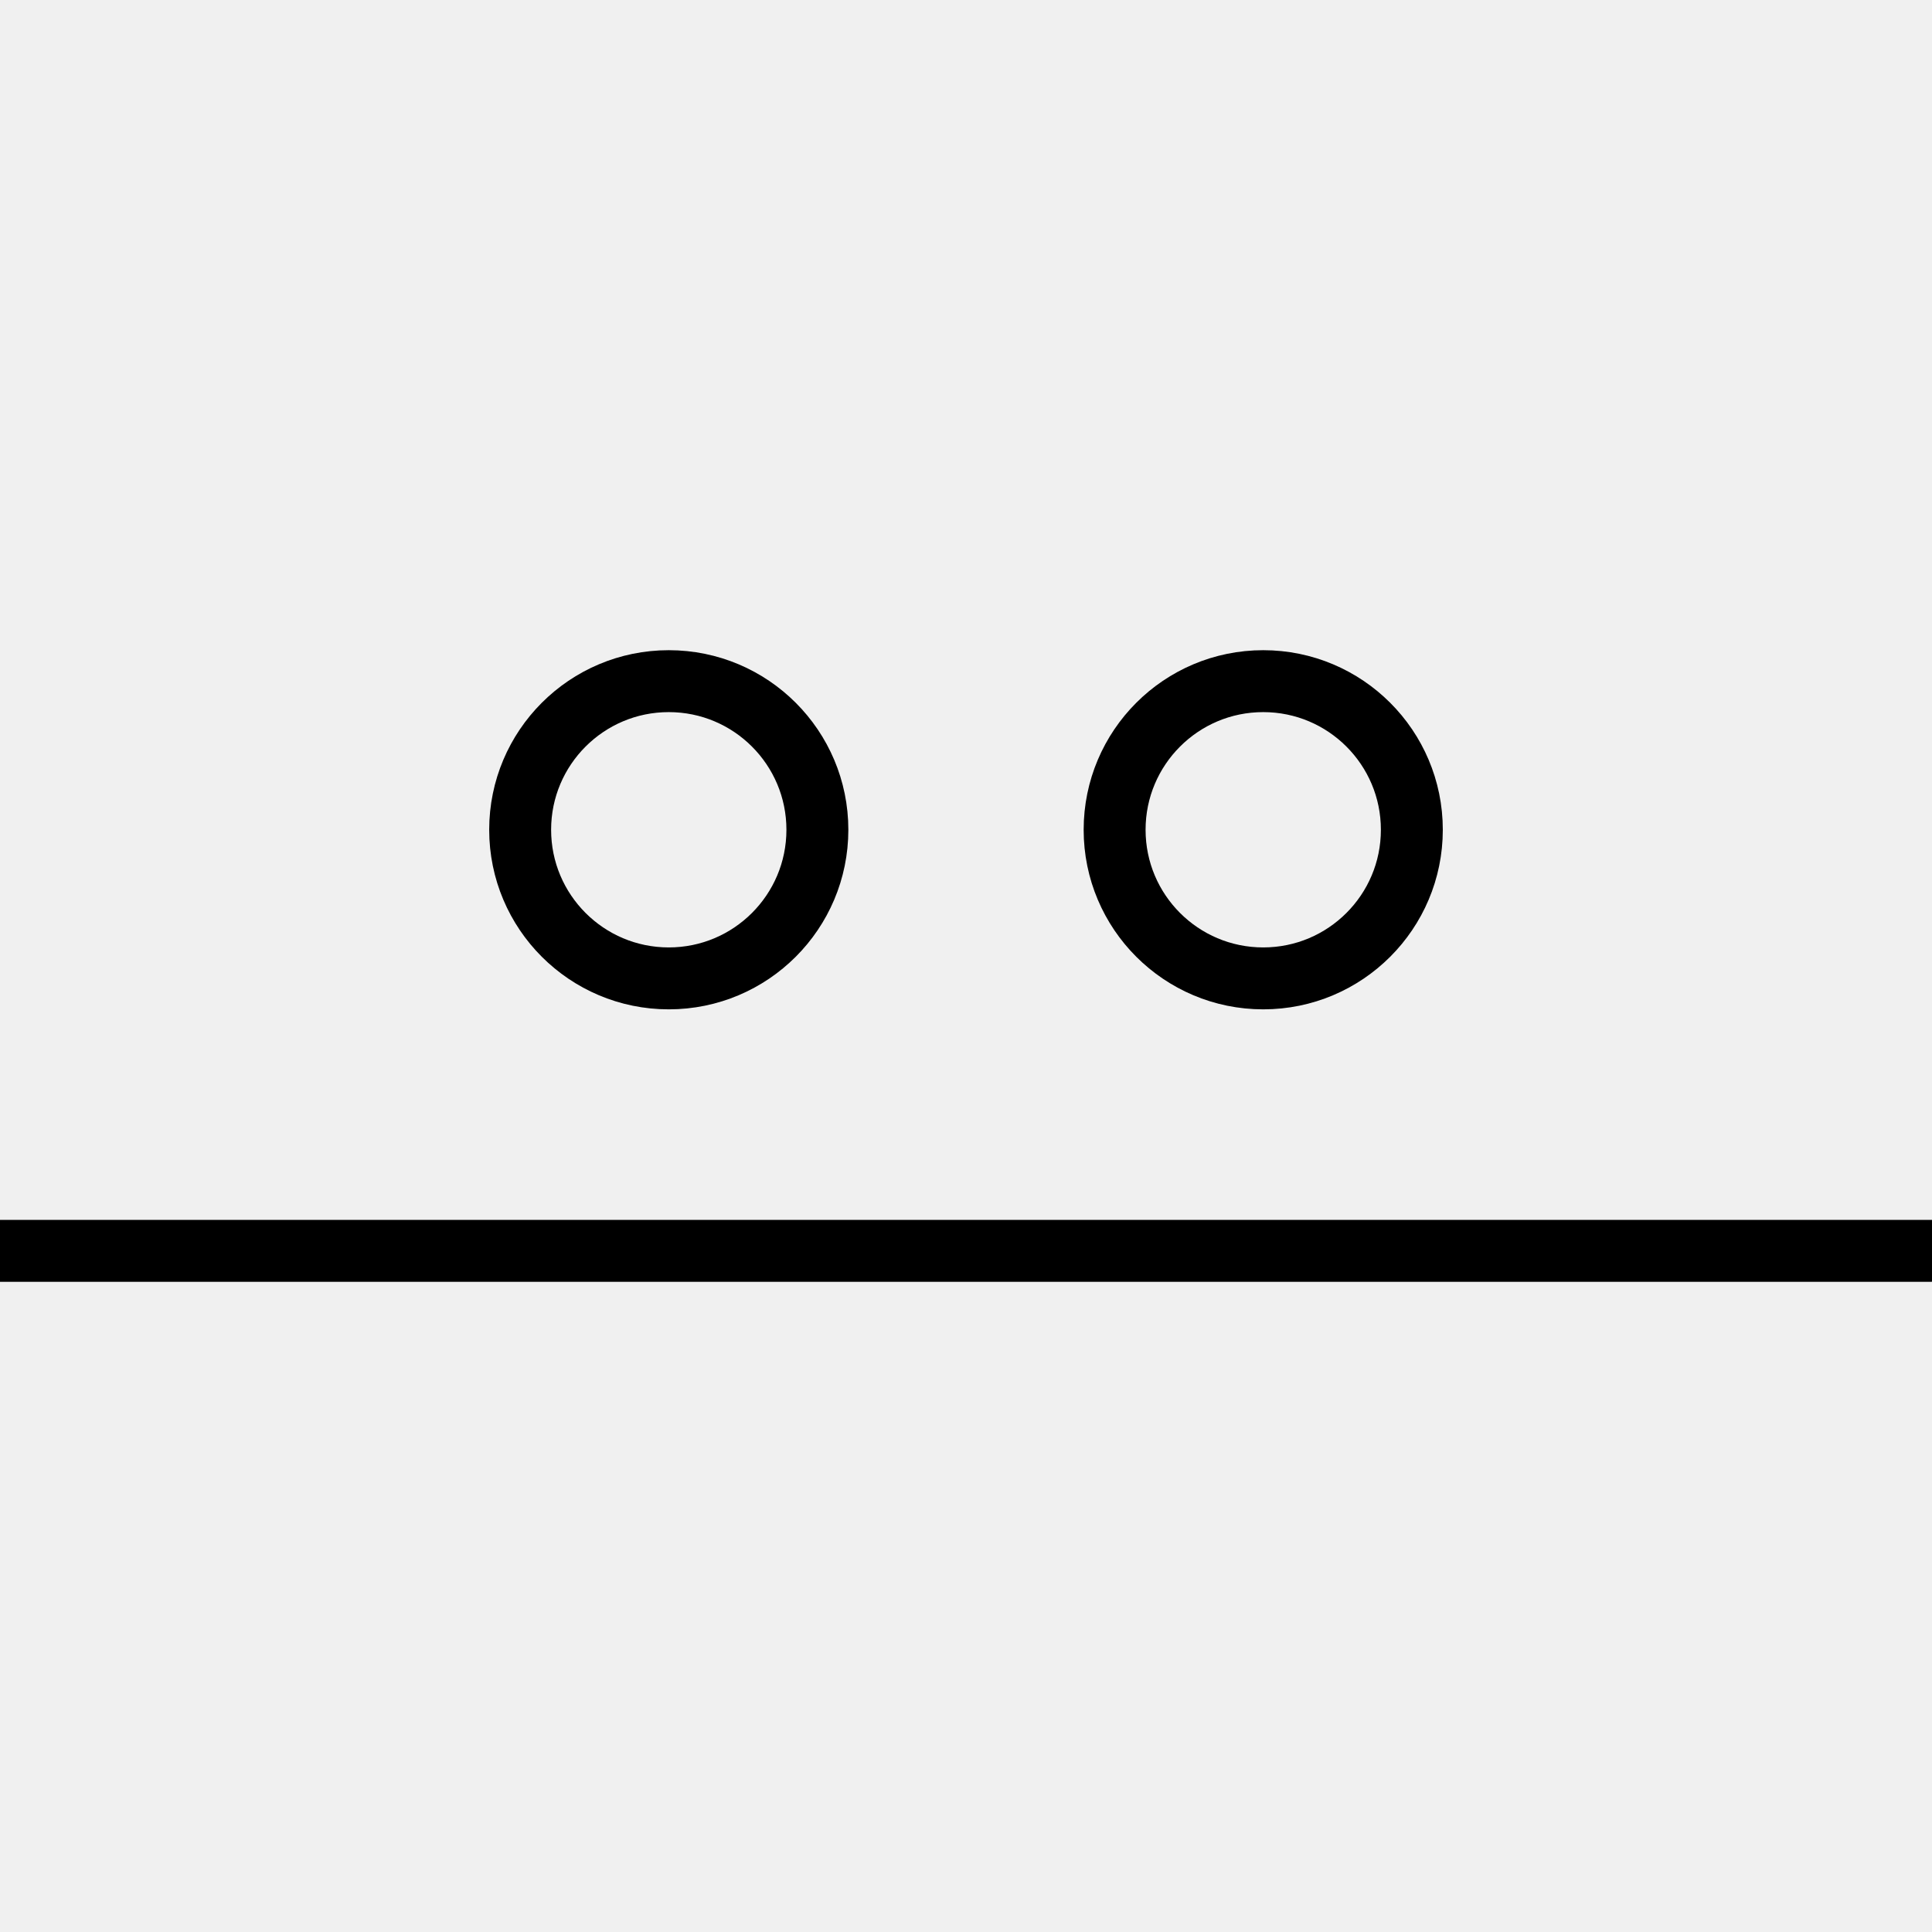
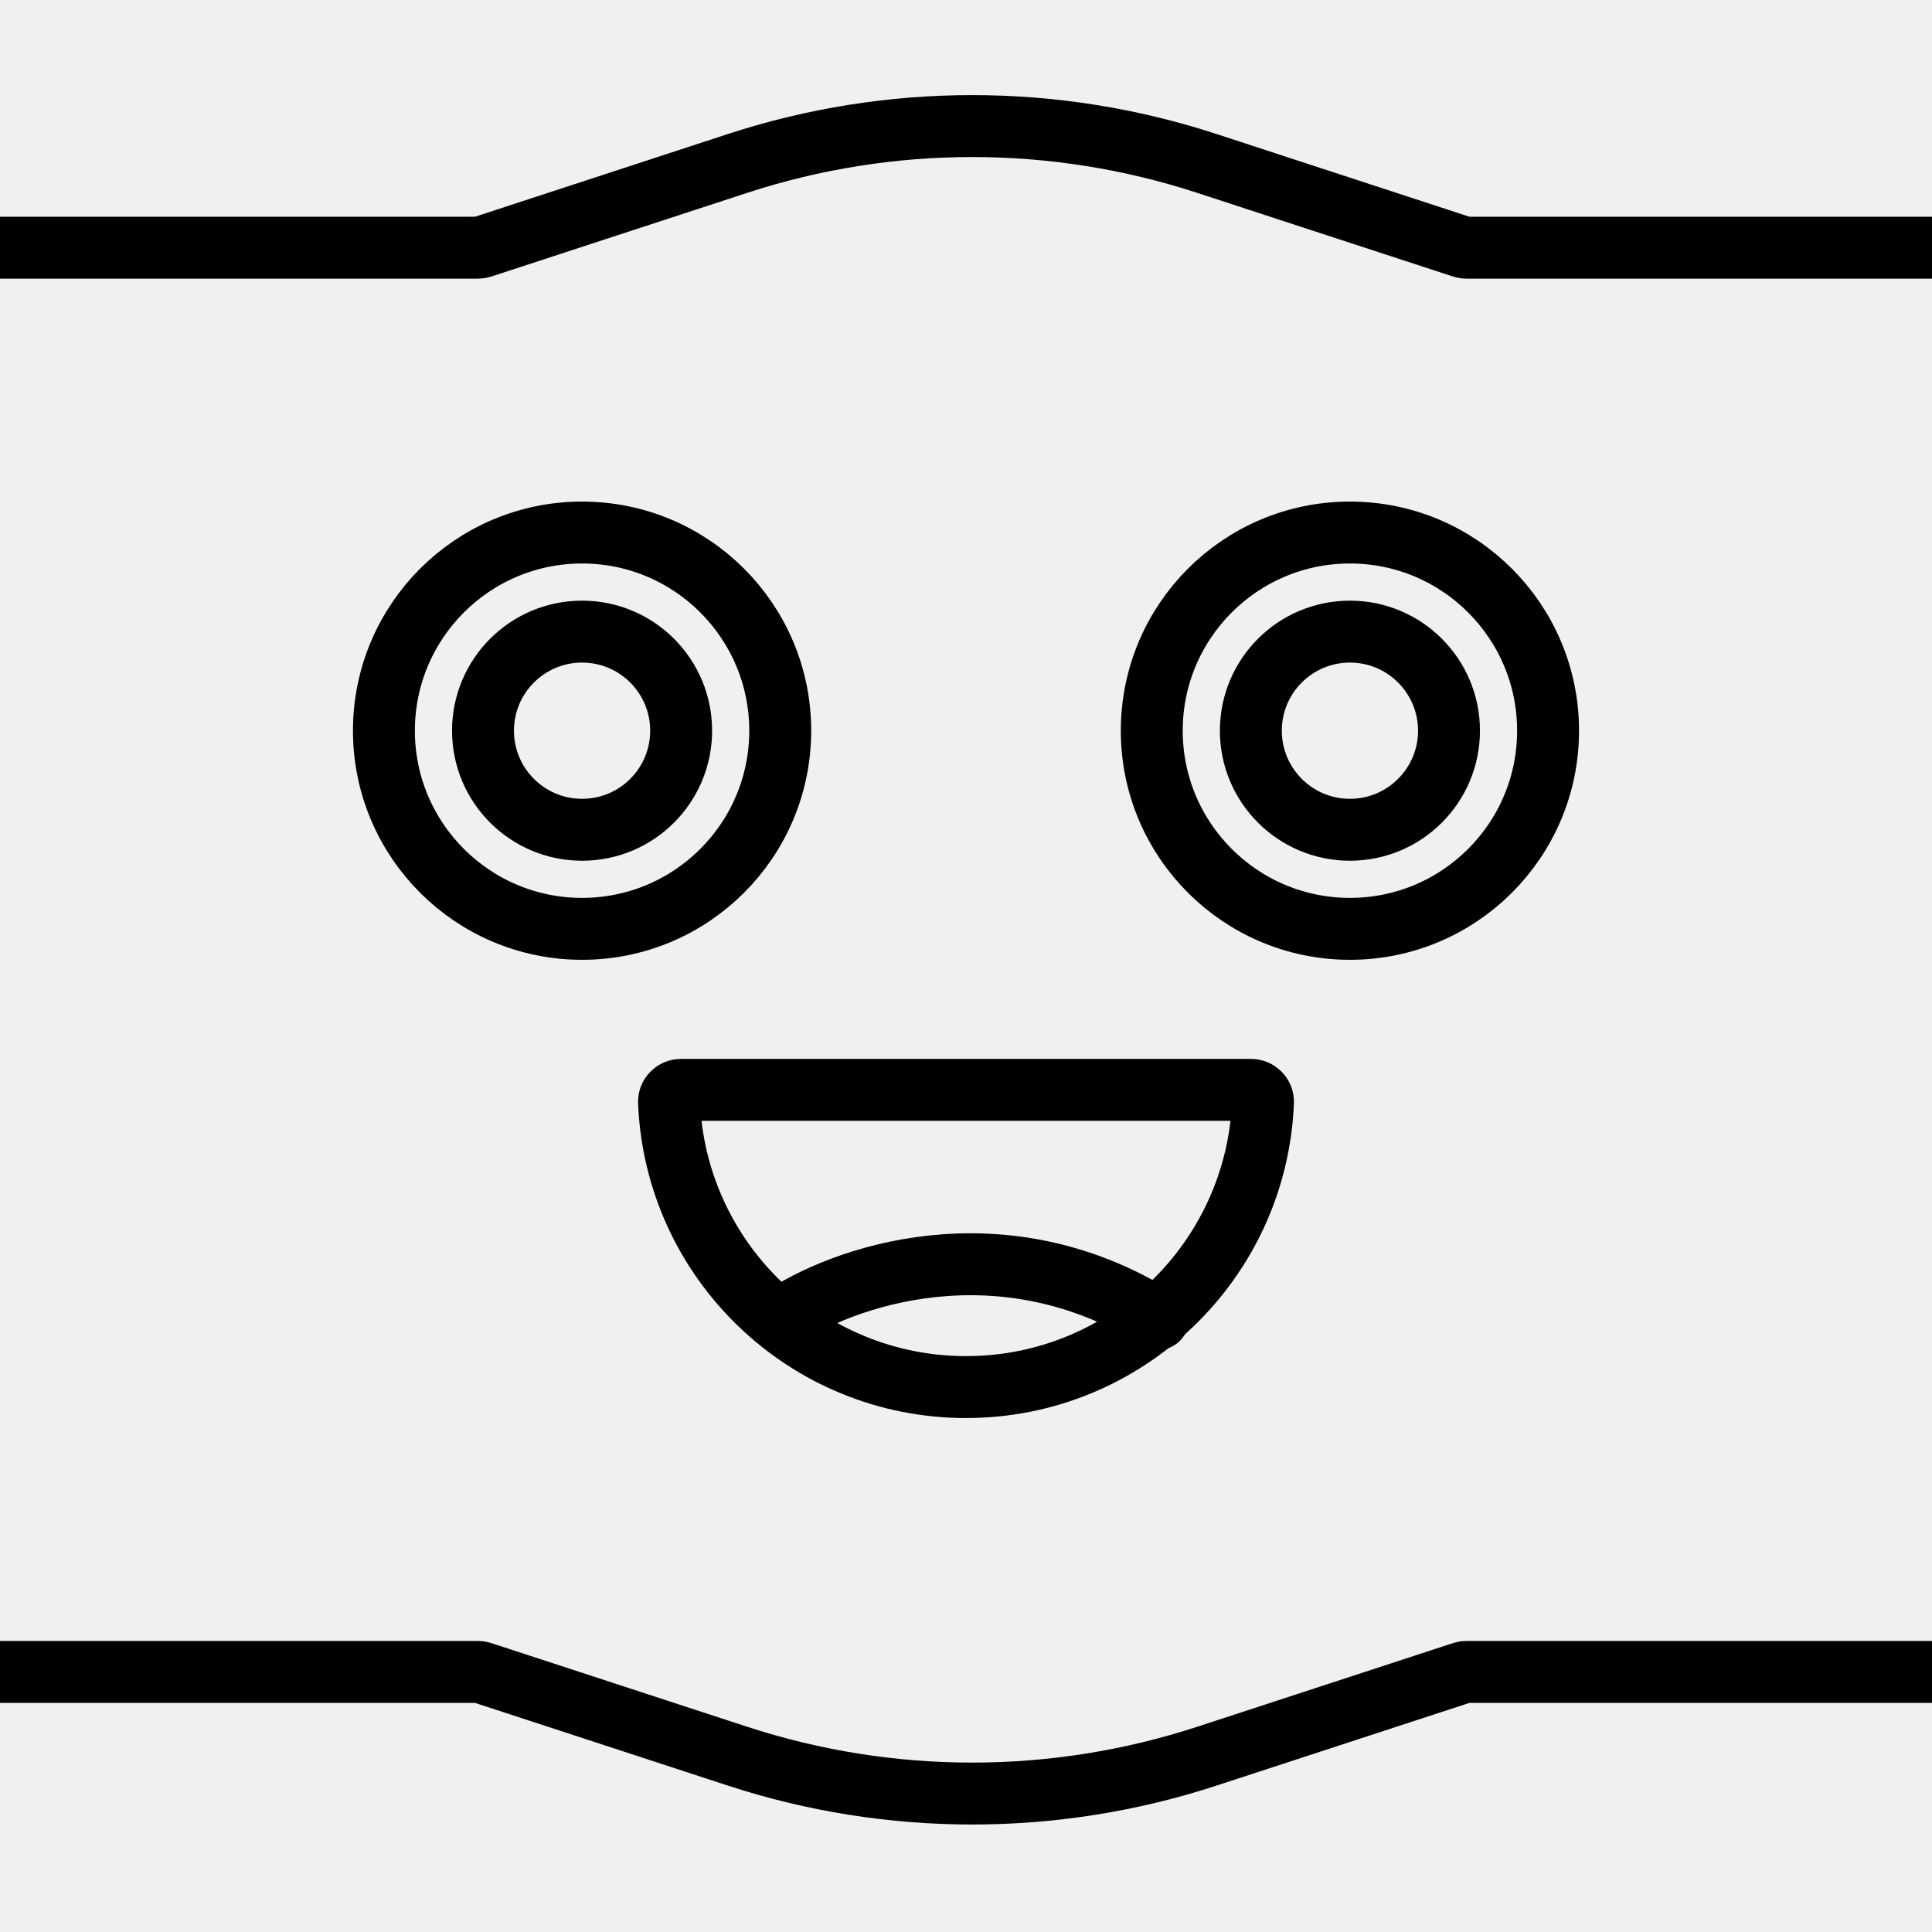
<svg xmlns="http://www.w3.org/2000/svg" width="156" height="156" viewBox="0 0 156 156" fill="none">
  <g clip-path="url(#clip0_6_72)">
-     <circle cx="54" cy="67" r="12" stroke="black" stroke-width="5" stroke-linecap="round" />
-     <circle cx="102" cy="67" r="12" stroke="black" stroke-width="5" stroke-linecap="round" />
-     <path d="M-0.5 101H156" stroke="black" stroke-width="5" stroke-linecap="round" />
+     <circle cx="47" cy="59" r="8" stroke="black" stroke-width="5" stroke-linecap="round" />
+     <circle cx="47" cy="59" r="16" stroke="black" stroke-width="5" stroke-linecap="round" />
+     <circle cx="109" cy="59" r="8" stroke="black" stroke-width="5" stroke-linecap="round" />
+     <circle cx="109" cy="59" r="16" stroke="black" stroke-width="5" stroke-linecap="round" />
+     <path d="M101 88C101.552 88 102.002 88.449 101.98 89.001C101.455 101.792 90.92 112 78 112C65.08 112 54.545 101.792 54.02 89.001C53.998 88.449 54.446 88 54.998 88C66.44 88 83.665 88 101 88Z" stroke="black" stroke-width="5" stroke-linecap="round" />
+     <path d="M63 106.5C67.833 103.167 80.7 98.5 93.5 106.5" stroke="black" stroke-width="5" stroke-linecap="round" />
+     <path d="M158 20L118.409 20C118.304 20 118.199 19.983 118.099 19.951L97.461 13.201C85.141 9.172 71.859 9.172 59.539 13.201L38.901 19.951C38.801 19.983 38.696 20 38.591 20L-1 20" stroke="black" stroke-width="5" stroke-linecap="round" />
+     <path d="M-1 135L38.591 135C38.696 135 38.801 135.017 38.901 135.05L59.539 141.799C71.859 145.828 85.141 145.828 97.461 141.799L118.099 135.05C118.199 135.017 118.304 135 118.409 135L158 135" stroke="black" stroke-width="5" stroke-linecap="round" />
  </g>
  <defs>
    <clipPath id="clip0_6_72">
      <rect width="156" height="156" fill="white" />
    </clipPath>
  </defs>
</svg>
